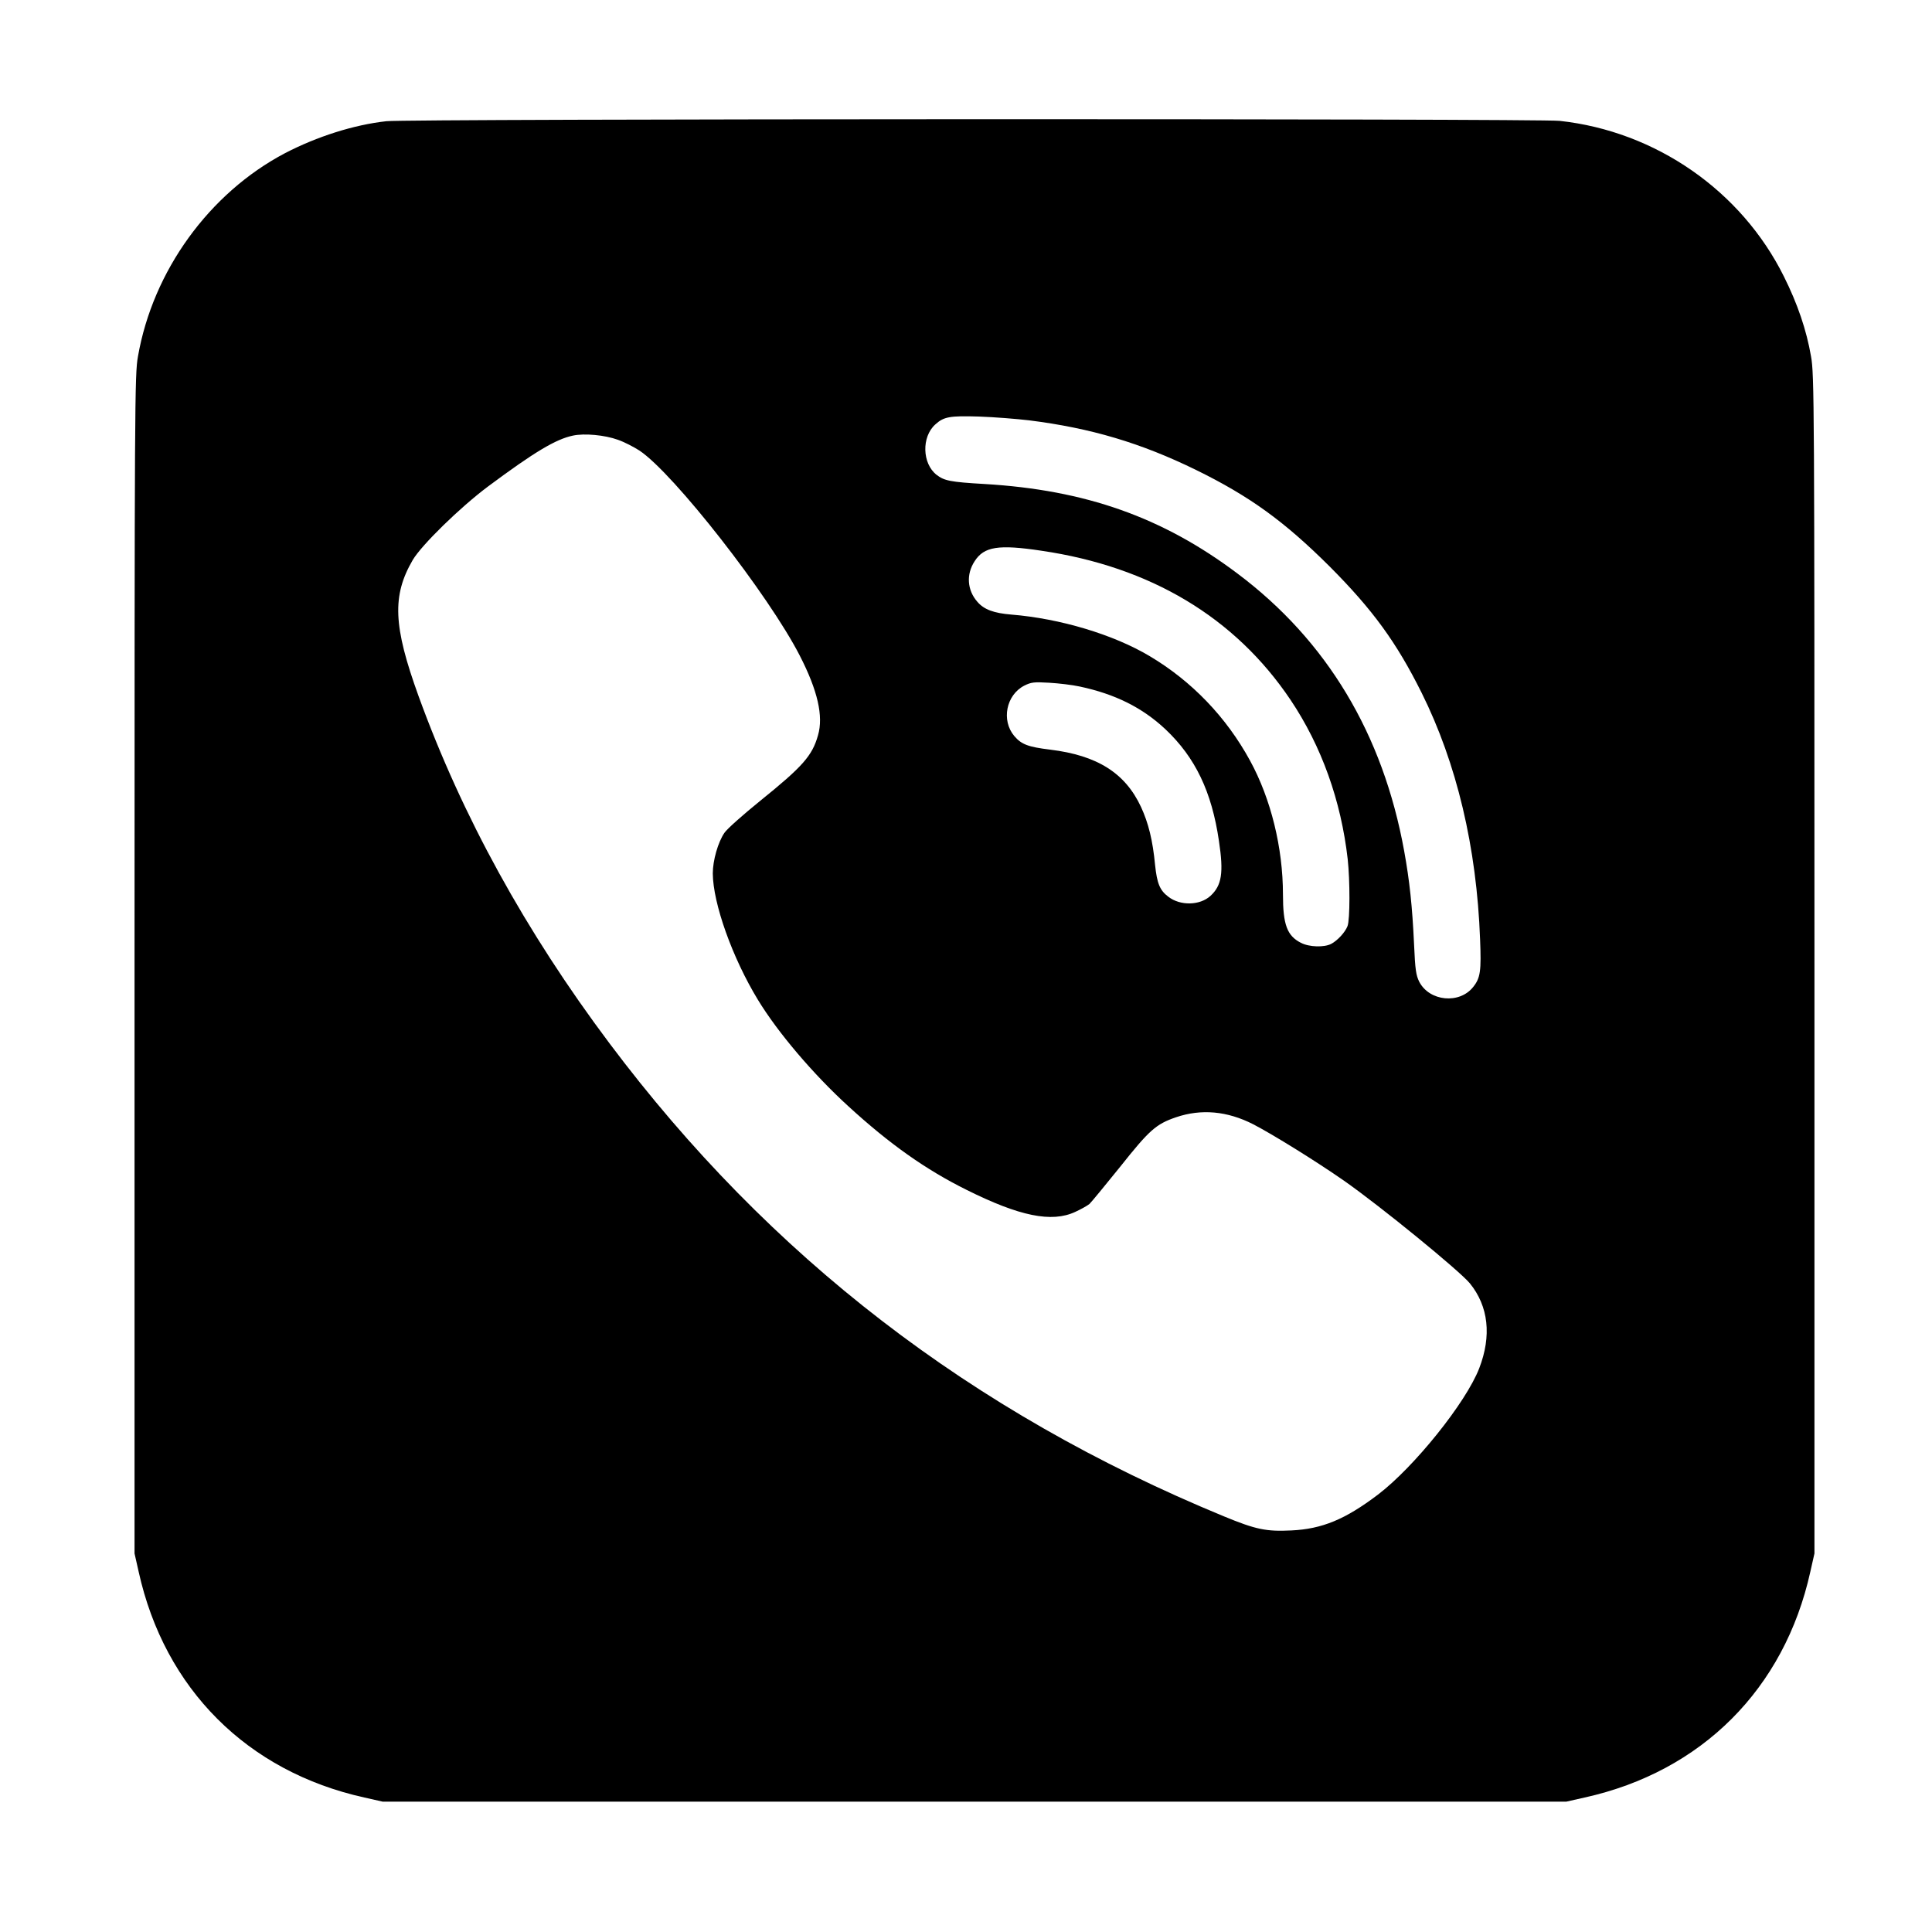
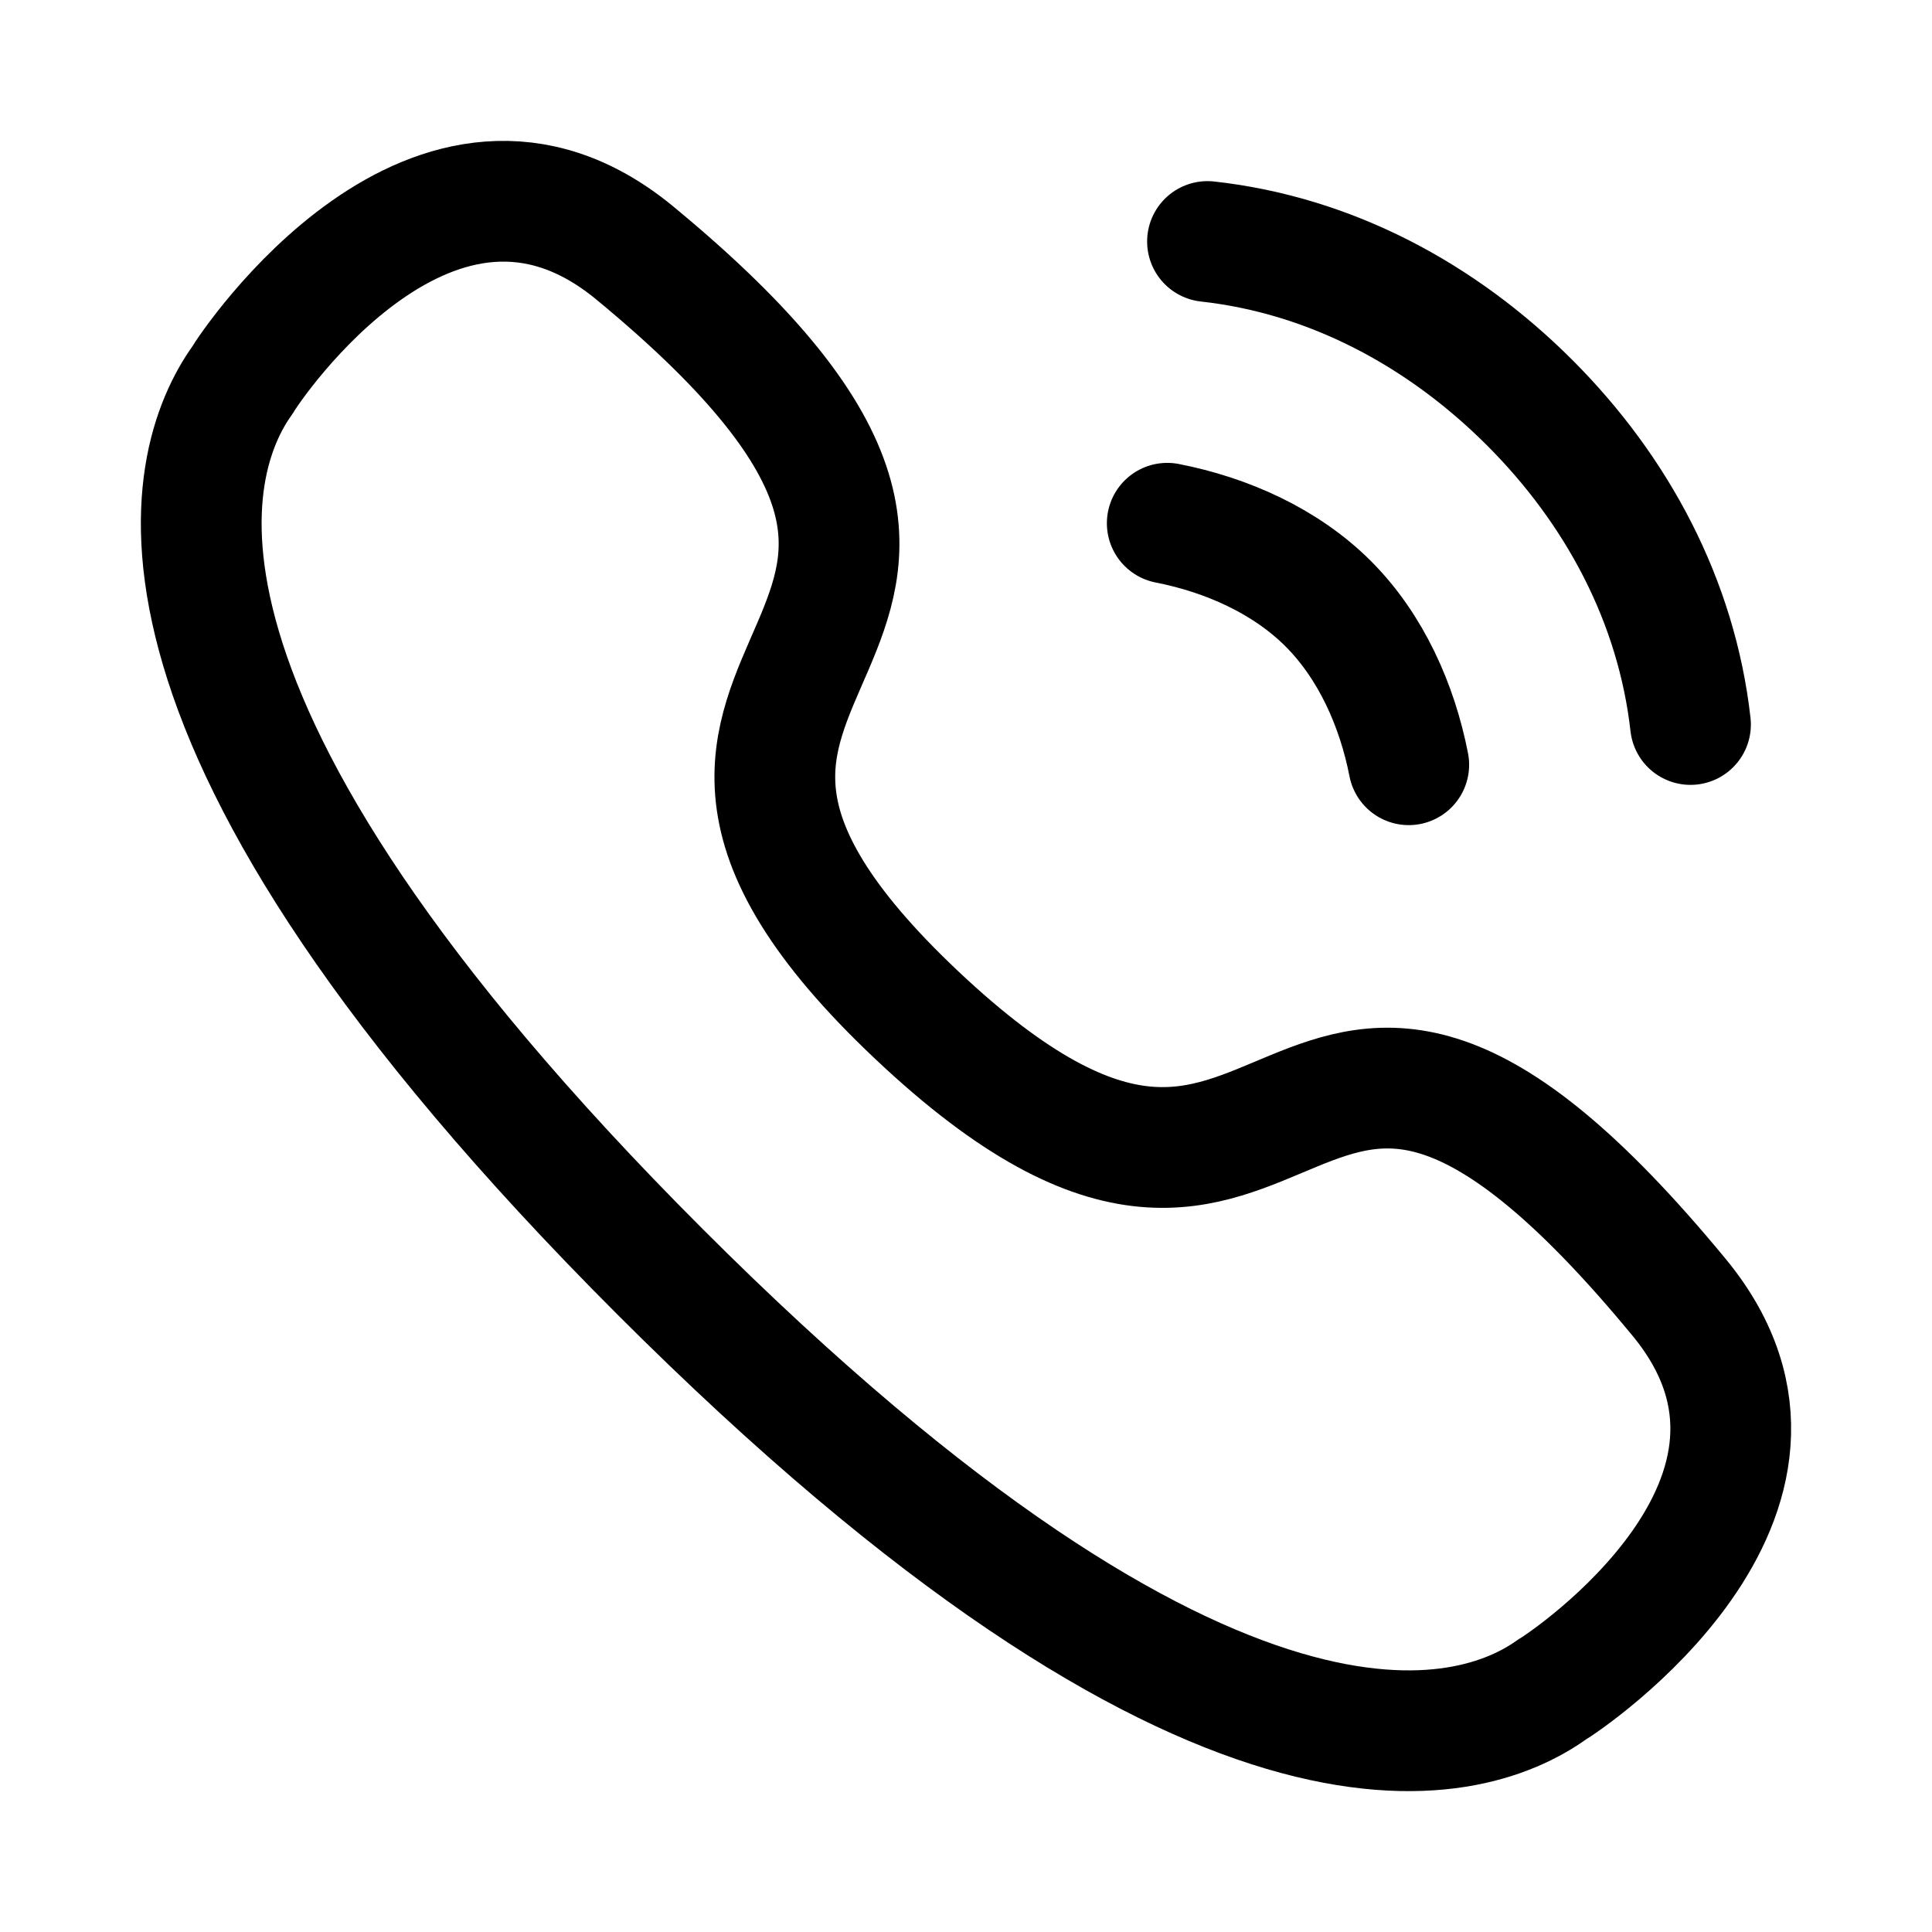
- <svg xmlns="http://www.w3.org/2000/svg" height="56.7px" id="Layer_1" style="enable-background:new 0 0 56.7 56.7;" version="1.1" viewBox="0 0 56.7 56.7" width="56.7px" xml:space="preserve">
-   <g transform="translate(0,950) scale(0.1,-0.1)">
-     <path d="M113.383,9464.427c-9.554-1.056-20.323-4.487-29.771-9.396c-22.223-11.718-38.745-34.522-43.126-59.648   c-0.951-5.331-1.003-12.51-1.003-178.415v-172.873l1.215-5.384c7.601-34.363,31.882-58.645,66.246-66.246   l5.384-1.214h173.665h173.665l5.384,1.214c34.363,7.601,58.645,31.883,66.246,66.246l1.214,5.384v172.873   c0,165.905-0.053,173.084-1.002,178.415c-1.32,7.707-3.959,15.467-7.971,23.489   c-12.51,25.18-37.636,42.599-65.823,45.66C451.264,9465.219,119.612,9465.165,113.383,9464.427z M301.986,9376.644   c18.158-2.269,32.833-6.65,48.933-14.516c15.835-7.76,25.97-15.097,39.378-28.451   c12.563-12.616,19.531-22.17,26.921-37.003c10.293-20.692,16.153-45.29,17.155-72.369   c0.37-9.236,0.106-11.296-2.006-13.935c-4.011-5.121-12.827-4.275-15.835,1.478   c-0.951,1.9-1.215,3.536-1.531,10.927c-0.528,11.349-1.319,18.686-2.903,27.448   c-6.229,34.363-22.698,61.812-48.985,81.501c-21.906,16.469-44.551,24.493-74.216,26.234   c-10.03,0.581-11.771,0.95-14.041,2.692c-4.224,3.325-4.434,11.137-0.37,14.779   c2.481,2.271,4.223,2.587,12.827,2.323C291.799,9377.595,298.397,9377.066,301.986,9376.644z M181.318,9370.943   c1.848-0.634,4.698-2.111,6.335-3.167c10.029-6.651,37.953-42.387,47.085-60.228   c5.225-10.188,6.967-17.736,5.331-23.331c-1.69-6.018-4.487-9.185-16.997-19.268   c-5.015-4.064-9.713-8.233-10.451-9.343c-1.901-2.745-3.432-8.129-3.432-11.93   c0.054-8.815,5.754-24.809,13.25-37.108c5.806-9.554,16.204-21.8,26.498-31.195   c12.088-11.086,22.75-18.634,34.786-24.599c15.466-7.706,24.915-9.659,31.83-6.44   c1.742,0.792,3.589,1.849,4.17,2.322c0.527,0.476,4.592,5.438,9.026,10.927   c8.551,10.77,10.504,12.511,16.363,14.517c7.443,2.533,15.044,1.848,22.698-2.059   c5.807-3.009,18.475-10.874,26.657-16.574c10.768-7.549,33.782-26.341,36.898-30.089   c5.489-6.756,6.44-15.412,2.744-24.968c-3.906-10.081-19.108-28.979-29.718-37.055   c-9.607-7.285-16.416-10.081-25.389-10.504c-7.39-0.369-10.451,0.264-19.9,4.17   c-74.111,30.562-133.283,76.169-180.263,138.826c-24.545,32.727-43.231,66.668-56.006,101.876   c-7.442,20.533-7.811,29.454-1.689,39.959c2.64,4.434,13.883,15.413,22.065,21.536   c13.619,10.135,19.9,13.883,24.915,14.938C171.553,9372.897,177.517,9372.315,181.318,9370.943z M305.628,9338.374   c32.041-4.697,56.85-19.583,73.108-43.759c9.132-13.618,14.833-29.612,16.786-46.768   c0.686-6.282,0.686-17.736-0.053-19.637c-0.687-1.795-2.904-4.223-4.804-5.226   c-2.058-1.056-6.439-0.95-8.867,0.316c-4.065,2.059-5.279,5.332-5.279,14.199c0,13.672-3.537,28.082-9.659,39.273   c-6.968,12.774-17.102,23.331-29.454,30.669c-10.61,6.334-26.287,11.032-40.592,12.193   c-5.173,0.423-8.024,1.478-9.977,3.748c-3.008,3.431-3.326,8.076-0.792,11.929   C288.79,9339.589,293.012,9340.275,305.628,9338.374z M316.872,9298.522c10.399-2.217,18.37-6.176,25.179-12.563   c8.762-8.286,13.566-18.316,15.677-32.727c1.425-9.396,0.845-13.091-2.481-16.152   c-3.114-2.851-8.867-2.956-12.352-0.264c-2.534,1.9-3.326,3.906-3.906,9.343   c-0.686,7.231-1.953,12.299-4.117,16.997c-4.646,9.977-12.827,15.149-26.657,16.839   c-6.494,0.792-8.447,1.53-10.557,4.011c-3.854,4.593-2.376,12.036,2.955,14.78   c2.007,1.003,2.851,1.109,7.285,0.845C310.643,9299.472,314.708,9298.997,316.872,9298.522z" />
-   </g>
+ <svg xmlns="http://www.w3.org/2000/svg" width="800px" height="800px" viewBox="0 0 24 24" fill="none">
+   <path d="M15 3C16.532 3.17 17.91 3.911 19 5C20.09 6.089 20.828 7.469 21 9M14.5 6.5C15.237 6.644 15.969 6.969 16.5 7.5C17.031 8.031 17.356 8.763 17.5 9.5M8.2 15.799C1.302 8.9 2.283 5.741 3.011 4.723C3.104 4.559 5.406 1.112 7.875 3.134C14.001 8.179 6.5 8 11.389 12.611C16.279 17.223 15.821 10 20.866 16.125C22.888 18.594 19.441 20.896 19.278 20.989C18.26 21.717 15.1 22.698 8.2 15.799Z" stroke="#000000" stroke-width="1.5" stroke-linecap="round" stroke-linejoin="round" />
</svg>
